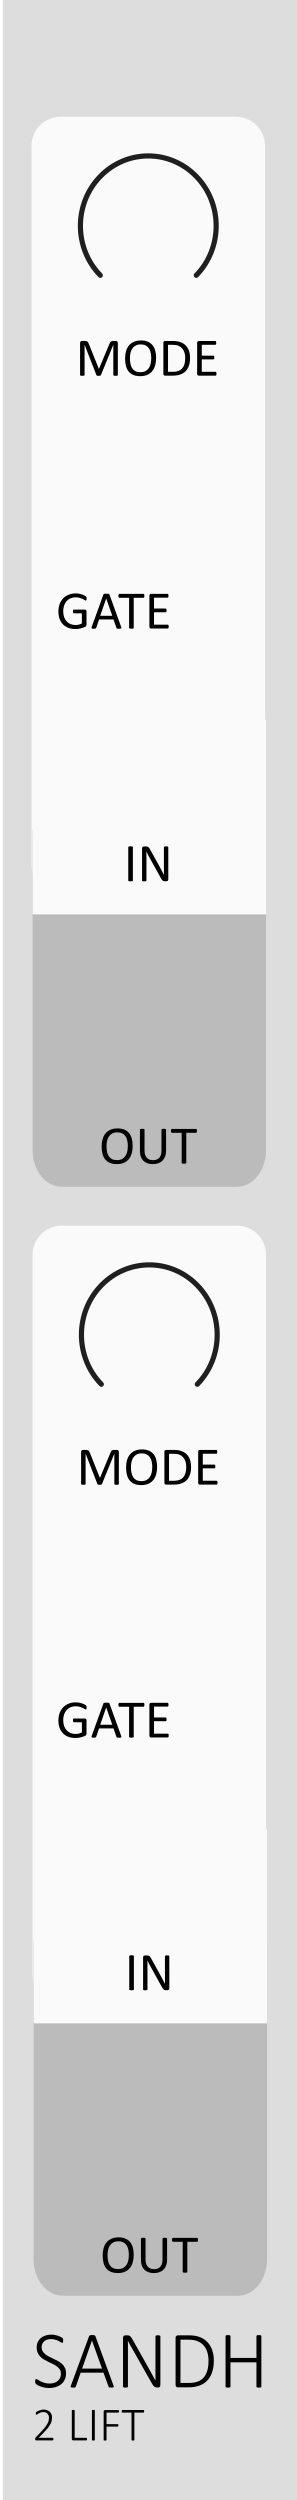
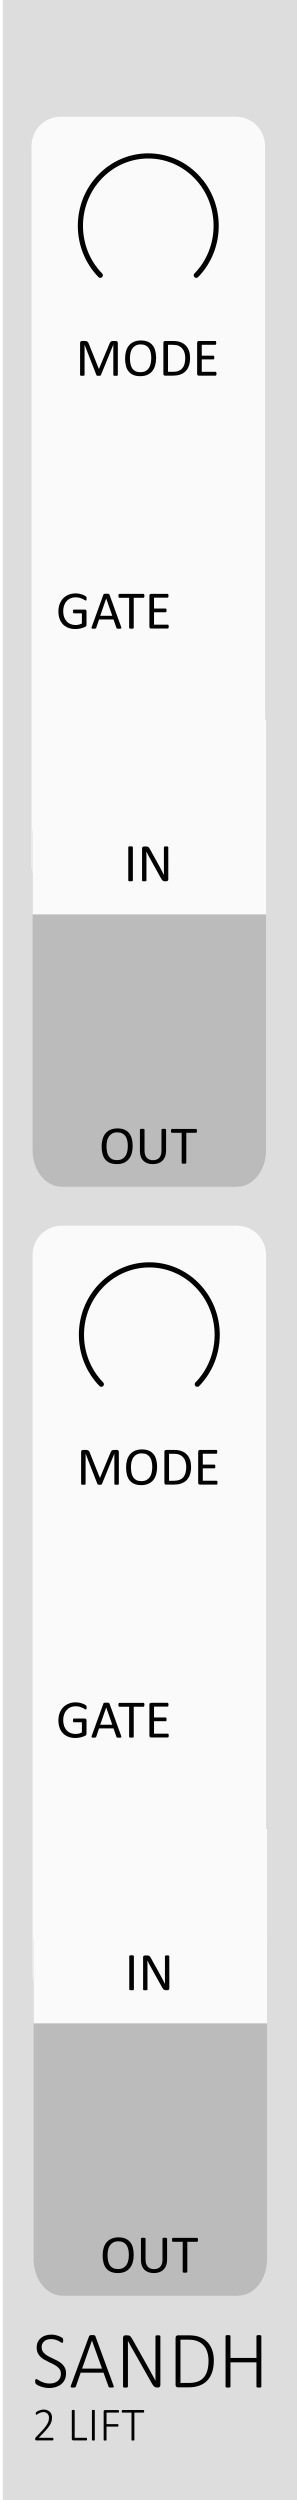
<svg xmlns="http://www.w3.org/2000/svg" width="15.24mm" height="128.5mm" viewBox="0 0 15.24 128.5" version="1.1" id="svg5">
  <defs id="defs2" />
  <g id="layer1">
    <path id="rect4302" style="fill:#dddddd;stroke-width:0.185" d="M 0.142,1.6577559e-8 H 15.386 V 128.504 H 0.142 Z" />
    <g aria-label="2 LIFT" id="text8544-7-0-8-5-9" style="font-size:2.469px;line-height:1.25;font-family:Calibri;-inkscape-font-specification:Calibri;text-align:center;text-anchor:middle;fill:#010101;stroke-width:0.265">
      <path d="m 2.747,125.368 q 0,0.015 -0.004,0.028 -0.002,0.012 -0.008,0.022 -0.005,0.008 -0.013,0.013 -0.008,0.005 -0.019,0.005 H 1.86 q -0.011,0 -0.02,-0.004 -0.01,-0.004 -0.017,-0.011 -0.007,-0.008 -0.011,-0.022 -0.004,-0.013 -0.004,-0.031 0,-0.016 0.001,-0.028 0.001,-0.012 0.005,-0.022 0.004,-0.01 0.01,-0.019 0.006,-0.01 0.016,-0.021 l 0.32,-0.338 q 0.119,-0.125 0.189,-0.224 0.071,-0.099 0.109,-0.178 0.037,-0.08 0.048,-0.145 0.012,-0.065 0.012,-0.123 0,-0.058 -0.019,-0.11 -0.018,-0.053 -0.054,-0.092 -0.036,-0.04 -0.09,-0.063 -0.053,-0.024 -0.123,-0.024 -0.076,0 -0.136,0.022 -0.06,0.021 -0.106,0.047 -0.045,0.025 -0.075,0.047 -0.03,0.021 -0.045,0.021 -0.007,0 -0.013,-0.004 -0.006,-0.004 -0.011,-0.011 -0.004,-0.008 -0.006,-0.021 -0.001,-0.012 -0.001,-0.028 0,-0.015 0.001,-0.024 0.001,-0.01 0.004,-0.017 0.002,-0.008 0.006,-0.016 0.005,-0.007 0.018,-0.019 0.014,-0.012 0.047,-0.033 0.034,-0.021 0.084,-0.041 0.051,-0.022 0.112,-0.036 0.061,-0.016 0.128,-0.016 0.11,0 0.191,0.033 0.082,0.033 0.136,0.088 0.054,0.056 0.081,0.129 0.027,0.072 0.027,0.153 0,0.075 -0.013,0.15 -0.012,0.074 -0.054,0.162 -0.041,0.087 -0.121,0.193 -0.078,0.106 -0.21,0.245 l -0.285,0.298 H 2.703 q 0.01,0 0.018,0.005 0.008,0.004 0.014,0.012 0.006,0.008 0.008,0.021 0.004,0.012 0.004,0.026 z" style="font-weight:300;-inkscape-font-specification:'Calibri Light'" id="path953" />
      <path d="m 4.474,125.368 q 0,0.017 -0.002,0.029 -0.002,0.012 -0.007,0.022 -0.005,0.008 -0.012,0.013 -0.007,0.004 -0.017,0.004 H 3.759 q -0.022,0 -0.045,-0.016 -0.023,-0.017 -0.023,-0.06 v -1.46 q 0,-0.007 0.004,-0.013 0.004,-0.006 0.012,-0.01 0.008,-0.004 0.023,-0.006 0.014,-0.002 0.035,-0.002 0.022,0 0.035,0.002 0.014,0.002 0.023,0.006 0.008,0.004 0.012,0.01 0.004,0.006 0.004,0.013 v 1.402 h 0.597 q 0.01,0 0.017,0.005 0.007,0.004 0.012,0.012 0.005,0.007 0.007,0.021 0.002,0.012 0.002,0.029 z" style="font-weight:300;-inkscape-font-specification:'Calibri Light'" id="path955" />
      <path d="m 4.873,125.412 q 0,0.007 -0.004,0.013 -0.004,0.006 -0.012,0.01 -0.008,0.004 -0.023,0.006 -0.013,0.002 -0.035,0.002 -0.02,0 -0.035,-0.002 -0.014,-0.002 -0.023,-0.006 -0.008,-0.004 -0.012,-0.01 -0.004,-0.006 -0.004,-0.013 v -1.512 q 0,-0.007 0.004,-0.013 0.005,-0.006 0.013,-0.01 0.01,-0.004 0.023,-0.006 0.014,-0.002 0.034,-0.002 0.022,0 0.035,0.002 0.014,0.002 0.023,0.006 0.008,0.004 0.012,0.01 0.004,0.006 0.004,0.013 z" style="font-weight:300;-inkscape-font-specification:'Calibri Light'" id="path957" />
      <path d="m 6.119,123.943 q 0,0.016 -0.002,0.028 -0.002,0.012 -0.008,0.021 -0.005,0.007 -0.012,0.012 -0.007,0.004 -0.016,0.004 H 5.476 v 0.591 H 6.049 q 0.008,0 0.016,0.004 0.007,0.002 0.012,0.01 0.006,0.007 0.008,0.019 0.002,0.012 0.002,0.03 0,0.016 -0.002,0.028 -0.002,0.012 -0.008,0.021 -0.005,0.007 -0.012,0.012 -0.007,0.004 -0.016,0.004 H 5.476 v 0.687 q 0,0.007 -0.004,0.013 -0.004,0.006 -0.012,0.01 -0.008,0.004 -0.023,0.006 -0.013,0.002 -0.035,0.002 -0.02,0 -0.035,-0.002 -0.014,-0.002 -0.023,-0.006 -0.008,-0.004 -0.012,-0.01 -0.004,-0.006 -0.004,-0.013 v -1.46 q 0,-0.043 0.023,-0.059 0.023,-0.017 0.045,-0.017 h 0.684 q 0.008,0 0.016,0.005 0.007,0.004 0.012,0.012 0.006,0.008 0.008,0.022 0.002,0.012 0.002,0.029 z" style="font-weight:300;-inkscape-font-specification:'Calibri Light'" id="path959" />
      <path d="m 7.41,123.943 q 0,0.016 -0.002,0.028 -0.002,0.012 -0.007,0.021 -0.005,0.007 -0.012,0.012 -0.007,0.004 -0.016,0.004 H 6.907 v 1.405 q 0,0.007 -0.004,0.013 -0.004,0.006 -0.012,0.01 -0.008,0.004 -0.023,0.006 -0.014,0.002 -0.035,0.002 -0.02,0 -0.035,-0.002 -0.014,-0.002 -0.023,-0.006 -0.008,-0.004 -0.012,-0.01 -0.004,-0.006 -0.004,-0.013 v -1.405 H 6.295 q -0.01,0 -0.017,-0.004 -0.006,-0.005 -0.011,-0.012 -0.005,-0.008 -0.007,-0.021 -0.002,-0.012 -0.002,-0.028 0,-0.017 0.002,-0.029 0.002,-0.013 0.007,-0.022 0.005,-0.008 0.011,-0.012 0.007,-0.005 0.017,-0.005 H 7.373 q 0.008,0 0.016,0.005 0.007,0.004 0.012,0.012 0.005,0.008 0.007,0.022 0.002,0.012 0.002,0.029 z" style="font-weight:300;-inkscape-font-specification:'Calibri Light'" id="path961" />
    </g>
    <g aria-label="SANDH" id="text8544-7-0-8-5" style="font-size:4.233px;line-height:1.25;font-family:Calibri;-inkscape-font-specification:Calibri;text-align:center;letter-spacing:0px;text-anchor:middle;fill:#010101;stroke-width:0.265">
      <path d="m 3.395,121.986 q 0,0.178 -0.064,0.318 -0.064,0.141 -0.18,0.24 -0.116,0.097 -0.275,0.149 -0.159,0.052 -0.347,0.052 -0.128,0 -0.242,-0.025 -0.114,-0.023 -0.203,-0.056 -0.089,-0.033 -0.151,-0.066 -0.06,-0.035 -0.083,-0.058 -0.023,-0.025 -0.033,-0.056 -0.01,-0.033 -0.01,-0.081 0,-0.035 0.004,-0.058 0.004,-0.023 0.01,-0.037 0.008,-0.015 0.019,-0.019 0.012,-0.006 0.025,-0.006 0.029,0 0.081,0.037 0.054,0.035 0.136,0.079 0.085,0.041 0.201,0.079 0.118,0.035 0.273,0.035 0.126,0 0.232,-0.033 0.105,-0.035 0.182,-0.099 0.076,-0.064 0.118,-0.157 0.043,-0.095 0.043,-0.215 0,-0.124 -0.054,-0.213 -0.054,-0.089 -0.143,-0.155 -0.087,-0.068 -0.198,-0.122 -0.112,-0.056 -0.229,-0.11 -0.116,-0.056 -0.227,-0.12 -0.112,-0.064 -0.201,-0.149 -0.087,-0.087 -0.141,-0.203 -0.054,-0.116 -0.054,-0.275 0,-0.155 0.056,-0.277 0.056,-0.124 0.157,-0.209 0.101,-0.087 0.242,-0.132 Q 2.482,120 2.651,120 q 0.085,0 0.172,0.017 0.087,0.017 0.163,0.043 0.079,0.025 0.138,0.058 0.062,0.031 0.081,0.052 0.021,0.019 0.025,0.029 0.006,0.008 0.01,0.023 0.004,0.015 0.006,0.035 0.002,0.019 0.002,0.048 0,0.027 -0.004,0.05 -0.002,0.021 -0.008,0.037 -0.006,0.015 -0.017,0.023 -0.008,0.008 -0.021,0.008 -0.023,0 -0.07,-0.029 -0.045,-0.031 -0.116,-0.068 -0.07,-0.037 -0.167,-0.066 -0.097,-0.031 -0.221,-0.031 -0.122,0 -0.213,0.033 -0.091,0.033 -0.151,0.091 -0.06,0.056 -0.091,0.132 -0.029,0.076 -0.029,0.161 0,0.124 0.054,0.213 0.054,0.089 0.143,0.157 0.089,0.068 0.201,0.124 0.114,0.054 0.229,0.11 0.118,0.054 0.229,0.118 0.114,0.062 0.203,0.149 0.089,0.085 0.143,0.201 0.054,0.114 0.054,0.271 z" style="font-weight:300;-inkscape-font-specification:'Calibri Light'" id="path942" />
      <path d="m 5.837,122.625 q 0.012,0.031 0.01,0.052 0,0.019 -0.014,0.029 -0.012,0.01 -0.041,0.012 -0.027,0.004 -0.07,0.004 -0.043,0 -0.07,-0.004 -0.025,-0.002 -0.039,-0.008 -0.014,-0.006 -0.023,-0.017 -0.006,-0.01 -0.012,-0.025 L 5.32,121.955 H 4.146 l -0.246,0.709 q -0.004,0.015 -0.012,0.025 -0.008,0.01 -0.023,0.019 -0.014,0.006 -0.041,0.01 -0.025,0.004 -0.064,0.004 -0.043,0 -0.072,-0.004 -0.029,-0.004 -0.043,-0.015 -0.012,-0.01 -0.014,-0.029 0,-0.019 0.012,-0.05 l 0.936,-2.545 q 0.006,-0.017 0.019,-0.027 0.012,-0.012 0.031,-0.019 0.021,-0.006 0.048,-0.008 0.029,-0.004 0.064,-0.004 0.037,0 0.064,0.004 0.029,0.002 0.048,0.008 0.021,0.006 0.031,0.019 0.012,0.01 0.019,0.027 z m -1.11,-2.319 h -0.002 l -0.504,1.439 h 1.023 z" style="font-weight:300;-inkscape-font-specification:'Calibri Light'" id="path944" />
      <path d="m 8.243,122.588 q 0,0.037 -0.012,0.062 -0.01,0.025 -0.029,0.041 -0.017,0.015 -0.039,0.021 -0.021,0.006 -0.039,0.006 h -0.052 q -0.041,0 -0.076,-0.01 -0.033,-0.01 -0.066,-0.035 -0.031,-0.027 -0.064,-0.07 -0.031,-0.043 -0.07,-0.112 l -0.943,-1.67 q -0.07,-0.122 -0.143,-0.25 -0.07,-0.13 -0.134,-0.252 h -0.002 q 0.002,0.151 0.002,0.31 0,0.157 0,0.308 v 1.732 q 0,0.012 -0.006,0.023 -0.006,0.01 -0.021,0.017 -0.014,0.006 -0.039,0.01 -0.023,0.004 -0.06,0.004 -0.035,0 -0.06,-0.004 -0.025,-0.004 -0.039,-0.01 -0.014,-0.006 -0.021,-0.017 -0.006,-0.01 -0.006,-0.023 v -2.503 q 0,-0.074 0.039,-0.101 0.039,-0.029 0.076,-0.029 H 6.541 q 0.05,0 0.083,0.008 0.033,0.008 0.06,0.029 0.027,0.019 0.052,0.056 0.027,0.035 0.058,0.091 l 0.721,1.28 q 0.068,0.12 0.128,0.232 0.062,0.11 0.12,0.217 0.058,0.105 0.114,0.209 0.058,0.103 0.114,0.209 h 0.002 q -0.002,-0.174 -0.002,-0.362 0,-0.188 0,-0.362 v -1.556 q 0,-0.012 0.006,-0.023 0.006,-0.01 0.021,-0.017 0.014,-0.008 0.037,-0.01 0.025,-0.004 0.062,-0.004 0.033,0 0.058,0.004 0.025,0.002 0.039,0.01 0.014,0.006 0.021,0.017 0.008,0.01 0.008,0.023 z" style="font-weight:300;-inkscape-font-specification:'Calibri Light'" id="path946" />
      <path d="m 10.99,121.333 q 0,0.337 -0.085,0.595 -0.085,0.256 -0.25,0.43 -0.165,0.174 -0.409,0.263 -0.242,0.089 -0.579,0.089 H 9.14 q -0.037,0 -0.076,-0.027 -0.039,-0.029 -0.039,-0.103 v -2.414 q 0,-0.074 0.039,-0.101 0.039,-0.029 0.076,-0.029 h 0.562 q 0.341,0 0.575,0.093 0.236,0.093 0.393,0.265 0.159,0.17 0.24,0.409 0.081,0.238 0.081,0.531 z m -0.271,0.012 q 0,-0.234 -0.06,-0.432 -0.058,-0.201 -0.182,-0.345 -0.122,-0.145 -0.31,-0.225 -0.188,-0.083 -0.48,-0.083 H 9.276 v 2.224 h 0.413 q 0.273,0 0.461,-0.066 0.19,-0.068 0.316,-0.209 0.126,-0.141 0.188,-0.353 0.064,-0.215 0.064,-0.511 z" style="font-weight:300;-inkscape-font-specification:'Calibri Light'" id="path948" />
      <path d="m 13.433,122.669 q 0,0.012 -0.006,0.023 -0.006,0.01 -0.021,0.017 -0.014,0.006 -0.039,0.01 -0.025,0.004 -0.06,0.004 -0.037,0 -0.062,-0.004 -0.023,-0.004 -0.037,-0.01 -0.014,-0.006 -0.021,-0.017 -0.006,-0.01 -0.006,-0.023 v -1.246 h -1.335 v 1.246 q 0,0.012 -0.006,0.023 -0.006,0.01 -0.021,0.017 -0.014,0.006 -0.039,0.01 -0.023,0.004 -0.06,0.004 -0.035,0 -0.06,-0.004 -0.025,-0.004 -0.039,-0.01 -0.014,-0.006 -0.021,-0.017 -0.006,-0.01 -0.006,-0.023 v -2.592 q 0,-0.012 0.006,-0.023 0.006,-0.01 0.021,-0.017 0.014,-0.006 0.039,-0.01 0.025,-0.004 0.06,-0.004 0.037,0 0.06,0.004 0.025,0.004 0.039,0.01 0.014,0.006 0.021,0.017 0.006,0.01 0.006,0.023 v 1.12 h 1.335 v -1.12 q 0,-0.012 0.006,-0.023 0.006,-0.01 0.021,-0.017 0.014,-0.006 0.037,-0.01 0.025,-0.004 0.062,-0.004 0.035,0 0.06,0.004 0.025,0.004 0.039,0.01 0.014,0.006 0.021,0.017 0.006,0.01 0.006,0.023 z" style="font-weight:300;-inkscape-font-specification:'Calibri Light'" id="path950" />
    </g>
    <path id="rect10313-5-0" style="fill:#fafafa;stroke-width:0.265" d="m 3.175,63 h 9 c 0.831,0 1.5,0.669 1.5,1.5 v 37 c 0,0.831 -0.669,1.5 -1.5,1.5 H 3.175 C 2.344,103 1.675,102.331 1.675,101.5 v -37 c 0,-0.831 0.669,-1.5 1.5,-1.5 z" />
-     <path d="m 5.208,71.15 a 3.489,3.594 0 1 1 4.934,0" fill="none" stroke="#1f1f1f" stroke-linecap="round" stroke-linejoin="round" id="path66-2" style="display:inline;stroke-width:0.265" />
+     <path d="m 5.208,71.15 a 3.489,3.594 0 1 1 4.934,0" fill="none" stroke="#010101" stroke-linecap="round" stroke-linejoin="round" id="path66-2" style="display:inline;stroke:#010101;stroke-width:0.265;stroke-opacity:1" />
    <path id="rect10313-6-1-7" style="fill:#bbbbbb;stroke-width:0.265" d="m 3.227,98 h 9 c 0.831,0 1.5,0.836 1.5,1.875 v 16.25 c 0,1.039 -0.669,1.875 -1.5,1.875 H 3.227 c -0.831,0 -1.5,-0.836 -1.5,-1.875 v -16.25 c 0,-1.039 0.669,-1.875 1.5,-1.875 z" />
    <path id="rect28033-3-0" style="fill:#fafafa;stroke:#00a6a9;stroke-width:0" d="M 1.727,94 H 13.727 v 10 H 1.727 Z" />
    <g aria-label="OUT" id="text8544-7-1-9-8-3" style="font-size:2.822px;line-height:1.25;font-family:Calibri;-inkscape-font-specification:Calibri;text-align:center;text-anchor:middle;fill:#010101;stroke-width:0.265">
      <path d="m 6.873,115.897 q 0,0.216 -0.051,0.39 -0.051,0.174 -0.153,0.296 -0.101,0.121 -0.254,0.187 -0.153,0.065 -0.357,0.065 -0.201,0 -0.349,-0.059 -0.146,-0.061 -0.243,-0.175 -0.095,-0.114 -0.142,-0.284 -0.047,-0.17 -0.047,-0.39 0,-0.211 0.051,-0.383 0.051,-0.172 0.153,-0.292 0.102,-0.121 0.255,-0.186 0.153,-0.066 0.357,-0.066 0.197,0 0.343,0.059 0.146,0.059 0.243,0.174 0.098,0.113 0.145,0.281 0.048,0.167 0.048,0.383 z m -0.249,0.017 q 0,-0.152 -0.028,-0.281 -0.026,-0.131 -0.09,-0.226 -0.062,-0.097 -0.167,-0.15 -0.105,-0.054 -0.259,-0.054 -0.154,0 -0.259,0.058 -0.105,0.058 -0.171,0.154 -0.065,0.097 -0.094,0.226 -0.028,0.128 -0.028,0.27 0,0.157 0.026,0.289 0.026,0.132 0.088,0.229 0.062,0.095 0.165,0.149 0.105,0.052 0.262,0.052 0.156,0 0.262,-0.058 0.106,-0.058 0.171,-0.156 0.065,-0.099 0.092,-0.229 0.028,-0.13 0.028,-0.274 z" id="path932" />
      <path d="m 8.589,116.151 q 0,0.163 -0.048,0.291 -0.047,0.127 -0.135,0.215 -0.088,0.088 -0.215,0.134 -0.127,0.045 -0.288,0.045 -0.147,0 -0.269,-0.043 -0.121,-0.043 -0.208,-0.125 -0.087,-0.084 -0.134,-0.209 -0.047,-0.125 -0.047,-0.289 v -1.107 q 0,-0.011 0.006,-0.019 0.006,-0.008 0.019,-0.012 0.014,-0.006 0.036,-0.008 0.022,-0.004 0.058,-0.004 0.033,0 0.056,0.004 0.023,0.003 0.036,0.008 0.014,0.004 0.019,0.012 0.006,0.008 0.006,0.019 v 1.078 q 0,0.124 0.03,0.216 0.03,0.092 0.087,0.154 0.058,0.061 0.138,0.092 0.081,0.03 0.182,0.03 0.103,0 0.183,-0.03 0.081,-0.03 0.136,-0.091 0.057,-0.061 0.085,-0.15 0.03,-0.09 0.03,-0.209 v -1.09 q 0,-0.011 0.006,-0.019 0.006,-0.008 0.019,-0.012 0.014,-0.006 0.036,-0.008 0.023,-0.004 0.058,-0.004 0.033,0 0.055,0.004 0.023,0.003 0.036,0.008 0.014,0.004 0.019,0.012 0.007,0.008 0.007,0.019 z" id="path934" />
      <path d="m 10.176,115.128 q 0,0.026 -0.003,0.045 -0.003,0.019 -0.01,0.032 -0.005,0.011 -0.015,0.017 -0.008,0.006 -0.019,0.006 H 9.628 v 1.546 q 0,0.011 -0.006,0.019 -0.006,0.008 -0.019,0.014 -0.014,0.004 -0.037,0.007 -0.022,0.004 -0.056,0.004 -0.033,0 -0.057,-0.004 -0.023,-0.003 -0.037,-0.007 -0.014,-0.006 -0.019,-0.014 -0.006,-0.008 -0.006,-0.019 v -1.546 H 8.889 q -0.011,0 -0.021,-0.006 -0.008,-0.006 -0.014,-0.017 -0.006,-0.012 -0.01,-0.032 -0.003,-0.019 -0.003,-0.045 0,-0.026 0.003,-0.045 0.004,-0.021 0.01,-0.033 0.006,-0.012 0.014,-0.018 0.01,-0.006 0.021,-0.006 H 10.129 q 0.011,0 0.019,0.006 0.01,0.006 0.015,0.018 0.007,0.012 0.01,0.033 0.003,0.019 0.003,0.045 z" id="path936" />
    </g>
-     <g aria-label="GATE" id="text8544-7-1-5-7-3-0" style="font-size:2.822px;line-height:1.25;font-family:Calibri;-inkscape-font-specification:Calibri;text-align:center;text-anchor:middle;stroke-width:0.265">
+     <g aria-label="GATE" id="text8544-7-1-5-7-3-0" style="font-size:2.822px;line-height:1.25;font-family:Calibri;-inkscape-font-specification:Calibri;text-align:center;text-anchor:middle;fill:#020202;stroke-width:0.265">
      <path d="m 4.451,87.767 q 0,0.026 -0.003,0.047 -0.003,0.019 -0.008,0.033 -0.006,0.012 -0.014,0.018 -0.008,0.005 -0.018,0.005 -0.017,0 -0.055,-0.026 -0.039,-0.026 -0.103,-0.058 -0.065,-0.032 -0.156,-0.058 -0.09,-0.026 -0.214,-0.026 -0.147,0 -0.265,0.054 -0.117,0.054 -0.198,0.149 -0.081,0.095 -0.125,0.226 -0.043,0.131 -0.043,0.284 0,0.171 0.047,0.303 0.048,0.132 0.132,0.223 0.084,0.091 0.2,0.138 0.117,0.047 0.256,0.047 0.083,0 0.167,-0.019 0.085,-0.021 0.158,-0.061 v -0.52 H 3.797 q -0.023,0 -0.036,-0.023 -0.011,-0.023 -0.011,-0.073 0,-0.026 0.003,-0.044 0.003,-0.019 0.008,-0.03 0.007,-0.012 0.015,-0.018 0.008,-0.005 0.021,-0.005 h 0.566 q 0.015,0 0.03,0.005 0.015,0.005 0.028,0.017 0.012,0.011 0.019,0.03 0.007,0.019 0.007,0.044 v 0.679 q 0,0.036 -0.012,0.062 -0.012,0.026 -0.052,0.047 -0.04,0.019 -0.103,0.043 -0.063,0.023 -0.131,0.04 -0.068,0.017 -0.136,0.025 -0.069,0.008 -0.136,0.008 -0.207,0 -0.369,-0.063 -0.163,-0.065 -0.276,-0.183 -0.112,-0.119 -0.171,-0.284 -0.059,-0.165 -0.059,-0.369 0,-0.212 0.063,-0.384 0.065,-0.172 0.181,-0.294 0.117,-0.121 0.28,-0.187 0.164,-0.068 0.362,-0.068 0.102,0 0.192,0.018 0.09,0.018 0.158,0.043 0.07,0.023 0.117,0.052 0.048,0.028 0.066,0.045 0.018,0.018 0.025,0.041 0.007,0.023 0.007,0.068 z" id="path923" />
      <path d="m 6.227,89.224 q 0.011,0.03 0.011,0.05 0.001,0.018 -0.01,0.028 -0.011,0.01 -0.037,0.012 -0.025,0.003 -0.068,0.003 -0.043,0 -0.069,-0.003 -0.025,-0.001 -0.039,-0.005 -0.012,-0.005 -0.019,-0.014 -0.006,-0.008 -0.011,-0.021 L 5.833,88.839 h -0.741 l -0.146,0.429 q -0.004,0.012 -0.011,0.022 -0.007,0.008 -0.021,0.015 -0.012,0.005 -0.037,0.008 -0.023,0.003 -0.062,0.003 -0.04,0 -0.066,-0.004 -0.025,-0.003 -0.036,-0.012 -0.01,-0.01 -0.01,-0.028 0.001,-0.019 0.012,-0.05 l 0.598,-1.656 q 0.006,-0.015 0.014,-0.025 0.01,-0.01 0.026,-0.015 0.018,-0.005 0.044,-0.007 0.028,-0.003 0.069,-0.003 0.044,0 0.073,0.003 0.029,0.001 0.047,0.007 0.018,0.005 0.028,0.017 0.01,0.01 0.015,0.025 z M 5.46,87.762 h -0.001 L 5.151,88.651 h 0.62 z" id="path925" />
      <path d="m 7.422,87.627 q 0,0.026 -0.003,0.045 -0.003,0.019 -0.01,0.032 -0.006,0.011 -0.015,0.017 -0.008,0.005 -0.019,0.005 H 6.874 v 1.546 q 0,0.011 -0.006,0.019 -0.006,0.008 -0.019,0.014 -0.014,0.004 -0.037,0.007 -0.022,0.004 -0.057,0.004 -0.033,0 -0.057,-0.004 -0.023,-0.003 -0.037,-0.007 -0.014,-0.005 -0.019,-0.014 -0.006,-0.008 -0.006,-0.019 V 87.726 H 6.135 q -0.011,0 -0.021,-0.005 -0.008,-0.005 -0.014,-0.017 -0.006,-0.012 -0.01,-0.032 -0.003,-0.019 -0.003,-0.045 0,-0.026 0.003,-0.045 0.004,-0.021 0.01,-0.033 0.006,-0.012 0.014,-0.018 0.01,-0.005 0.021,-0.005 h 1.24 q 0.011,0 0.019,0.005 0.01,0.005 0.015,0.018 0.007,0.012 0.01,0.033 0.003,0.019 0.003,0.045 z" id="path927" />
      <path d="m 8.672,89.21 q 0,0.025 -0.003,0.044 -0.003,0.018 -0.01,0.03 -0.007,0.012 -0.017,0.018 -0.008,0.005 -0.019,0.005 H 7.768 q -0.032,0 -0.061,-0.021 -0.028,-0.022 -0.028,-0.076 v -1.59 q 0,-0.054 0.028,-0.074 0.029,-0.022 0.061,-0.022 h 0.846 q 0.011,0 0.019,0.005 0.01,0.005 0.015,0.018 0.006,0.012 0.008,0.032 0.004,0.018 0.004,0.045 0,0.025 -0.004,0.044 -0.003,0.018 -0.008,0.03 -0.006,0.011 -0.015,0.017 -0.008,0.005 -0.019,0.005 H 7.917 v 0.559 h 0.598 q 0.011,0 0.019,0.007 0.01,0.005 0.015,0.017 0.007,0.011 0.01,0.03 0.003,0.019 0.003,0.045 0,0.025 -0.003,0.043 -0.003,0.018 -0.01,0.029 -0.006,0.011 -0.015,0.017 -0.008,0.004 -0.019,0.004 H 7.917 v 0.638 h 0.707 q 0.011,0 0.019,0.005 0.01,0.005 0.017,0.018 0.007,0.011 0.01,0.03 0.003,0.018 0.003,0.045 z" id="path929" />
    </g>
-     <g aria-label="MODE" id="text8544-7-1-5-2-7-7-6-0" style="font-size:2.822px;line-height:1.25;font-family:Calibri;-inkscape-font-specification:Calibri;text-align:center;text-anchor:middle;stroke-width:0.265">
+     <g aria-label="MODE" id="text8544-7-1-5-2-7-7-6-0" style="font-size:2.822px;line-height:1.25;font-family:Calibri;-inkscape-font-specification:Calibri;text-align:center;text-anchor:middle;fill:#020202;stroke-width:0.265">
      <path d="m 6.109,76.274 q 0,0.011 -0.006,0.019 -0.006,0.008 -0.019,0.014 -0.014,0.004 -0.036,0.007 -0.021,0.004 -0.055,0.004 -0.032,0 -0.055,-0.004 -0.022,-0.003 -0.036,-0.007 -0.012,-0.005 -0.018,-0.014 -0.006,-0.008 -0.006,-0.019 v -1.553 h -0.003 l -0.635,1.56 q -0.004,0.01 -0.012,0.017 -0.007,0.007 -0.022,0.012 -0.014,0.004 -0.034,0.005 -0.019,0.003 -0.047,0.003 -0.029,0 -0.05,-0.003 -0.021,-0.003 -0.034,-0.007 -0.014,-0.005 -0.022,-0.012 -0.007,-0.007 -0.01,-0.015 L 4.401,74.72 h -0.001 v 1.553 q 0,0.011 -0.006,0.019 -0.006,0.008 -0.019,0.014 -0.014,0.004 -0.036,0.007 -0.022,0.004 -0.057,0.004 -0.033,0 -0.055,-0.004 -0.022,-0.003 -0.036,-0.007 -0.012,-0.005 -0.018,-0.014 -0.004,-0.008 -0.004,-0.019 v -1.64 q 0,-0.058 0.03,-0.083 0.03,-0.025 0.068,-0.025 H 4.411 q 0.044,0 0.077,0.008 0.033,0.008 0.058,0.026 0.025,0.018 0.041,0.045 0.017,0.028 0.029,0.065 l 0.517,1.291 h 0.007 l 0.537,-1.287 q 0.015,-0.041 0.033,-0.07 0.018,-0.029 0.039,-0.045 0.022,-0.018 0.048,-0.025 0.026,-0.008 0.061,-0.008 h 0.15 q 0.021,0 0.039,0.007 0.019,0.005 0.032,0.019 0.014,0.012 0.022,0.033 0.008,0.019 0.008,0.048 z" id="path914" />
      <path d="m 8.076,75.397 q 0,0.216 -0.051,0.39 -0.051,0.174 -0.153,0.296 -0.101,0.121 -0.254,0.187 -0.153,0.065 -0.357,0.065 -0.201,0 -0.349,-0.059 -0.146,-0.061 -0.243,-0.175 -0.095,-0.114 -0.142,-0.284 -0.047,-0.169 -0.047,-0.39 0,-0.211 0.051,-0.383 0.051,-0.172 0.153,-0.292 0.102,-0.121 0.255,-0.186 0.153,-0.066 0.357,-0.066 0.197,0 0.343,0.059 0.146,0.059 0.243,0.174 0.098,0.113 0.145,0.281 0.048,0.167 0.048,0.383 z m -0.249,0.017 q 0,-0.152 -0.028,-0.281 -0.026,-0.131 -0.09,-0.226 -0.062,-0.096 -0.167,-0.15 -0.105,-0.054 -0.259,-0.054 -0.154,0 -0.259,0.058 -0.105,0.058 -0.171,0.154 -0.065,0.096 -0.094,0.226 -0.028,0.128 -0.028,0.27 0,0.157 0.026,0.289 0.026,0.132 0.088,0.229 0.062,0.095 0.165,0.149 0.105,0.052 0.262,0.052 0.156,0 0.262,-0.058 0.106,-0.058 0.171,-0.156 0.065,-0.099 0.092,-0.229 0.028,-0.13 0.028,-0.274 z" id="path916" />
      <path d="m 9.822,75.392 q 0,0.232 -0.059,0.405 -0.059,0.172 -0.174,0.287 -0.113,0.113 -0.278,0.169 -0.165,0.057 -0.394,0.057 H 8.539 q -0.032,0 -0.061,-0.021 -0.028,-0.022 -0.028,-0.076 v -1.59 q 0,-0.054 0.028,-0.074 0.029,-0.022 0.061,-0.022 h 0.404 q 0.232,0 0.391,0.061 0.16,0.059 0.267,0.172 0.109,0.112 0.164,0.271 0.056,0.16 0.056,0.361 z m -0.249,0.01 q 0,-0.145 -0.036,-0.269 -0.036,-0.125 -0.113,-0.216 -0.076,-0.091 -0.193,-0.142 -0.117,-0.051 -0.302,-0.051 H 8.688 v 1.388 h 0.244 q 0.171,0 0.288,-0.043 0.117,-0.043 0.196,-0.131 0.079,-0.088 0.117,-0.22 0.04,-0.134 0.04,-0.316 z" id="path918" />
      <path d="m 11.18,76.212 q 0,0.025 -0.003,0.044 -0.003,0.018 -0.01,0.03 -0.007,0.012 -0.017,0.018 -0.008,0.005 -0.019,0.005 h -0.856 q -0.032,0 -0.061,-0.021 -0.028,-0.022 -0.028,-0.076 v -1.59 q 0,-0.054 0.028,-0.074 0.029,-0.022 0.061,-0.022 h 0.846 q 0.011,0 0.019,0.005 0.01,0.005 0.015,0.018 0.005,0.012 0.008,0.032 0.004,0.018 0.004,0.045 0,0.025 -0.004,0.044 -0.003,0.018 -0.008,0.03 -0.005,0.011 -0.015,0.017 -0.008,0.005 -0.019,0.005 h -0.697 v 0.559 h 0.598 q 0.011,0 0.019,0.007 0.01,0.005 0.015,0.017 0.007,0.011 0.01,0.03 0.003,0.019 0.003,0.045 0,0.025 -0.003,0.043 -0.003,0.018 -0.01,0.029 -0.005,0.011 -0.015,0.017 -0.008,0.004 -0.019,0.004 h -0.598 v 0.638 h 0.707 q 0.011,0 0.019,0.005 0.01,0.005 0.017,0.018 0.007,0.011 0.01,0.03 0.003,0.018 0.003,0.045 z" id="path920" />
    </g>
-     <g aria-label="IN" id="text8544-7-1-5-2-2-3-0" style="font-size:2.822px;line-height:1.25;font-family:Calibri;-inkscape-font-specification:Calibri;text-align:center;text-anchor:middle;stroke-width:0.265">
+     <g aria-label="IN" id="text8544-7-1-5-2-2-3-0" style="font-size:2.822px;line-height:1.25;font-family:Calibri;-inkscape-font-specification:Calibri;text-align:center;text-anchor:middle;fill:#020202;stroke-width:0.265">
      <path d="m 6.882,102.256 q 0,0.011 -0.006,0.019 -0.006,0.008 -0.019,0.014 -0.014,0.004 -0.037,0.007 -0.022,0.004 -0.057,0.004 -0.033,0 -0.057,-0.004 -0.023,-0.003 -0.037,-0.007 -0.014,-0.006 -0.019,-0.014 -0.006,-0.008 -0.006,-0.019 v -1.712 q 0,-0.011 0.006,-0.019 0.007,-0.008 0.021,-0.012 0.015,-0.006 0.037,-0.008 0.023,-0.004 0.055,-0.004 0.034,0 0.057,0.004 0.023,0.003 0.037,0.008 0.014,0.004 0.019,0.012 0.006,0.008 0.006,0.019 z" id="path909" />
      <path d="m 8.704,102.194 q 0,0.028 -0.01,0.047 -0.008,0.019 -0.023,0.032 -0.014,0.012 -0.032,0.018 -0.018,0.006 -0.036,0.006 h -0.076 q -0.036,0 -0.063,-0.007 -0.026,-0.008 -0.051,-0.028 -0.023,-0.021 -0.048,-0.055 -0.023,-0.035 -0.052,-0.088 l -0.562,-1.014 q -0.044,-0.079 -0.09,-0.164 -0.044,-0.087 -0.083,-0.168 h -0.003 q 0.003,0.099 0.004,0.203 0.001,0.103 0.001,0.205 v 1.076 q 0,0.01 -0.006,0.019 -0.006,0.008 -0.019,0.014 -0.012,0.004 -0.034,0.007 -0.021,0.004 -0.054,0.004 -0.033,0 -0.055,-0.004 -0.021,-0.003 -0.033,-0.007 -0.012,-0.006 -0.018,-0.014 -0.006,-0.01 -0.006,-0.019 v -1.645 q 0,-0.055 0.03,-0.079 0.03,-0.023 0.066,-0.023 h 0.113 q 0.04,0 0.066,0.007 0.028,0.007 0.048,0.023 0.022,0.015 0.041,0.044 0.021,0.028 0.044,0.07 l 0.433,0.783 q 0.04,0.072 0.077,0.141 0.037,0.068 0.072,0.134 0.034,0.066 0.068,0.131 0.034,0.063 0.068,0.128 h 0.001 q -0.003,-0.109 -0.004,-0.226 0,-0.119 0,-0.227 v -0.967 q 0,-0.01 0.006,-0.018 0.006,-0.008 0.018,-0.014 0.014,-0.007 0.034,-0.01 0.022,-0.003 0.056,-0.003 0.03,0 0.052,0.003 0.022,0.003 0.034,0.01 0.012,0.006 0.018,0.014 0.006,0.008 0.006,0.018 z" id="path911" />
    </g>
    <path id="rect10313-5-0-2" style="fill:#fafafa;stroke-width:0.265" d="M 3.122,6 H 12.122 c 0.831,0 1.5,0.669 1.5,1.5 V 44.5 c 0,0.831 -0.669,1.5 -1.5,1.5 H 3.122 C 2.291,46 1.622,45.331 1.622,44.5 V 7.5 C 1.622,6.669 2.291,6 3.122,6 Z" />
    <path id="rect10313-6-1-7-4" style="fill:#bbbbbb;stroke-width:0.265" d="m 3.175,41 h 9 c 0.831,0 1.5,0.836 1.5,1.875 v 16.25 c 0,1.039 -0.669,1.875 -1.5,1.875 H 3.175 C 2.344,61 1.675,60.164 1.675,59.125 V 42.875 C 1.675,41.836 2.344,41 3.175,41 Z" />
    <path id="rect28033-3-0-2" style="fill:#fafafa;stroke:#00a6a9;stroke-width:0" d="M 1.675,37 H 13.675 v 10 H 1.675 Z" />
-     <path d="m 5.155,14.15 a 3.489,3.594 0 1 1 4.934,0" fill="none" stroke="#1f1f1f" stroke-linecap="round" stroke-linejoin="round" id="path66-2-1" style="display:inline;stroke-width:0.265" />
+     <path d="m 5.155,14.15 a 3.489,3.594 0 1 1 4.934,0" fill="none" stroke="#010101" stroke-linecap="round" stroke-linejoin="round" id="path66-2-1" style="display:inline;stroke:#010101;stroke-width:0.265;stroke-opacity:1" />
    <g aria-label="OUT" id="text8544-7-1-9-8-3-7" style="font-size:2.822px;line-height:1.25;font-family:Calibri;-inkscape-font-specification:Calibri;text-align:center;text-anchor:middle;fill:#010101;stroke-width:0.265">
      <path d="m 6.82,58.897 q 0,0.216 -0.051,0.39 -0.051,0.174 -0.153,0.296 -0.101,0.121 -0.254,0.187 -0.153,0.065 -0.357,0.065 -0.201,0 -0.349,-0.059 -0.146,-0.061 -0.243,-0.175 -0.095,-0.114 -0.142,-0.284 -0.047,-0.169 -0.047,-0.39 0,-0.211 0.051,-0.383 0.051,-0.172 0.153,-0.292 0.102,-0.121 0.255,-0.186 0.153,-0.066 0.357,-0.066 0.197,0 0.343,0.059 0.146,0.059 0.243,0.174 0.098,0.113 0.145,0.281 0.048,0.167 0.048,0.383 z M 6.571,58.914 q 0,-0.152 -0.028,-0.281 -0.026,-0.131 -0.09,-0.226 -0.062,-0.096 -0.167,-0.15 -0.105,-0.054 -0.259,-0.054 -0.154,0 -0.259,0.058 -0.105,0.058 -0.171,0.154 -0.065,0.096 -0.094,0.226 -0.028,0.128 -0.028,0.27 0,0.157 0.026,0.289 0.026,0.132 0.088,0.229 0.062,0.095 0.165,0.149 0.105,0.052 0.262,0.052 0.156,0 0.262,-0.058 0.106,-0.058 0.171,-0.156 0.065,-0.099 0.092,-0.229 0.028,-0.13 0.028,-0.274 z" id="path899" />
      <path d="m 8.536,59.151 q 0,0.163 -0.048,0.291 -0.047,0.127 -0.135,0.215 -0.088,0.088 -0.215,0.134 -0.127,0.045 -0.288,0.045 -0.147,0 -0.269,-0.043 -0.121,-0.043 -0.208,-0.125 -0.087,-0.084 -0.134,-0.209 -0.047,-0.125 -0.047,-0.289 v -1.107 q 0,-0.011 0.006,-0.019 0.006,-0.008 0.019,-0.012 0.014,-0.005 0.036,-0.008 0.022,-0.004 0.058,-0.004 0.033,0 0.057,0.004 0.023,0.003 0.036,0.008 0.014,0.004 0.019,0.012 0.006,0.008 0.006,0.019 v 1.078 q 0,0.124 0.03,0.216 0.03,0.092 0.087,0.154 0.058,0.061 0.138,0.092 0.081,0.03 0.182,0.03 0.103,0 0.183,-0.03 0.081,-0.03 0.136,-0.091 0.056,-0.061 0.085,-0.15 0.03,-0.09 0.03,-0.209 v -1.09 q 0,-0.011 0.006,-0.019 0.006,-0.008 0.019,-0.012 0.014,-0.005 0.036,-0.008 0.023,-0.004 0.058,-0.004 0.033,0 0.055,0.004 0.023,0.003 0.036,0.008 0.014,0.004 0.019,0.012 0.007,0.008 0.007,0.019 z" id="path901" />
      <path d="m 10.123,58.128 q 0,0.026 -0.003,0.045 -0.003,0.019 -0.01,0.032 -0.005,0.011 -0.015,0.017 -0.008,0.005 -0.019,0.005 H 9.575 v 1.546 q 0,0.011 -0.006,0.019 -0.006,0.008 -0.019,0.014 -0.014,0.004 -0.037,0.007 -0.022,0.004 -0.057,0.004 -0.033,0 -0.056,-0.004 -0.023,-0.003 -0.037,-0.007 -0.014,-0.005 -0.019,-0.014 -0.006,-0.008 -0.006,-0.019 V 58.227 H 8.836 q -0.011,0 -0.021,-0.005 -0.008,-0.005 -0.014,-0.017 -0.006,-0.012 -0.01,-0.032 -0.003,-0.019 -0.003,-0.045 0,-0.026 0.003,-0.045 0.004,-0.021 0.01,-0.033 0.006,-0.012 0.014,-0.018 0.01,-0.005 0.021,-0.005 H 10.077 q 0.011,0 0.019,0.005 0.01,0.005 0.015,0.018 0.007,0.012 0.01,0.033 0.003,0.019 0.003,0.045 z" id="path903" />
    </g>
-     <g aria-label="GATE" id="text8544-7-1-5-7-3-0-8" style="font-size:2.822px;line-height:1.25;font-family:Calibri;-inkscape-font-specification:Calibri;text-align:center;text-anchor:middle;stroke-width:0.265">
+     <g aria-label="GATE" id="text8544-7-1-5-7-3-0-8" style="font-size:2.822px;line-height:1.25;font-family:Calibri;-inkscape-font-specification:Calibri;text-align:center;text-anchor:middle;fill:#020202;stroke-width:0.265">
      <path d="m 4.451,30.767 q 0,0.026 -0.003,0.047 -0.003,0.019 -0.008,0.033 -0.006,0.012 -0.014,0.018 -0.008,0.005 -0.018,0.005 -0.017,0 -0.055,-0.026 -0.039,-0.026 -0.103,-0.058 -0.065,-0.032 -0.156,-0.058 -0.09,-0.026 -0.214,-0.026 -0.147,0 -0.265,0.054 -0.117,0.054 -0.198,0.149 -0.081,0.095 -0.125,0.226 -0.043,0.131 -0.043,0.284 0,0.171 0.047,0.303 0.048,0.132 0.132,0.223 0.084,0.091 0.2,0.138 0.117,0.047 0.256,0.047 0.083,0 0.167,-0.019 0.085,-0.021 0.158,-0.061 v -0.52 H 3.797 q -0.023,0 -0.036,-0.023 -0.011,-0.023 -0.011,-0.073 0,-0.026 0.003,-0.044 0.003,-0.019 0.008,-0.03 0.007,-0.012 0.015,-0.018 0.008,-0.005 0.021,-0.005 h 0.566 q 0.015,0 0.03,0.005 0.015,0.005 0.028,0.017 0.012,0.011 0.019,0.03 0.007,0.019 0.007,0.044 v 0.679 q 0,0.036 -0.012,0.062 -0.012,0.026 -0.052,0.047 -0.04,0.019 -0.103,0.043 -0.063,0.023 -0.131,0.04 -0.068,0.017 -0.136,0.025 -0.069,0.008 -0.136,0.008 -0.207,0 -0.369,-0.063 -0.163,-0.065 -0.276,-0.183 -0.112,-0.119 -0.171,-0.284 -0.059,-0.165 -0.059,-0.369 0,-0.212 0.063,-0.384 0.065,-0.172 0.181,-0.294 0.117,-0.121 0.28,-0.187 0.164,-0.068 0.362,-0.068 0.102,0 0.192,0.018 0.09,0.018 0.158,0.043 0.07,0.023 0.117,0.052 0.048,0.028 0.066,0.045 0.018,0.018 0.025,0.041 0.007,0.023 0.007,0.068 z" id="path890" />
      <path d="m 6.227,32.224 q 0.011,0.03 0.011,0.05 0.001,0.018 -0.01,0.028 -0.011,0.01 -0.037,0.012 -0.025,0.003 -0.068,0.003 -0.043,0 -0.069,-0.003 -0.025,-0.001 -0.039,-0.005 -0.012,-0.005 -0.019,-0.014 -0.006,-0.008 -0.011,-0.021 L 5.833,31.839 h -0.741 l -0.146,0.429 q -0.004,0.012 -0.011,0.022 -0.007,0.008 -0.021,0.015 -0.012,0.005 -0.037,0.008 -0.023,0.003 -0.062,0.003 -0.04,0 -0.066,-0.004 -0.025,-0.003 -0.036,-0.012 -0.01,-0.01 -0.01,-0.028 0.001,-0.019 0.012,-0.05 l 0.598,-1.656 q 0.006,-0.015 0.014,-0.025 0.01,-0.01 0.026,-0.015 0.018,-0.005 0.044,-0.007 0.028,-0.003 0.069,-0.003 0.044,0 0.073,0.003 0.029,0.001 0.047,0.007 0.018,0.005 0.028,0.017 0.01,0.01 0.015,0.025 z M 5.46,30.762 h -0.001 L 5.151,31.651 h 0.62 z" id="path892" />
      <path d="m 7.422,30.627 q 0,0.026 -0.003,0.045 -0.003,0.019 -0.01,0.032 -0.006,0.011 -0.015,0.017 -0.008,0.005 -0.019,0.005 H 6.874 v 1.546 q 0,0.011 -0.006,0.019 -0.006,0.008 -0.019,0.014 -0.014,0.004 -0.037,0.007 -0.022,0.004 -0.057,0.004 -0.033,0 -0.057,-0.004 -0.023,-0.003 -0.037,-0.007 -0.014,-0.005 -0.019,-0.014 -0.006,-0.008 -0.006,-0.019 V 30.726 H 6.135 q -0.011,0 -0.021,-0.005 -0.008,-0.005 -0.014,-0.017 -0.006,-0.012 -0.01,-0.032 -0.003,-0.019 -0.003,-0.045 0,-0.026 0.003,-0.045 0.004,-0.021 0.01,-0.033 0.006,-0.012 0.014,-0.018 0.01,-0.005 0.021,-0.005 h 1.24 q 0.011,0 0.019,0.005 0.01,0.005 0.015,0.018 0.007,0.012 0.01,0.033 0.003,0.019 0.003,0.045 z" id="path894" />
      <path d="m 8.672,32.21 q 0,0.025 -0.003,0.044 -0.003,0.018 -0.01,0.03 -0.007,0.012 -0.017,0.018 -0.008,0.005 -0.019,0.005 H 7.768 q -0.032,0 -0.061,-0.021 -0.028,-0.022 -0.028,-0.076 v -1.59 q 0,-0.054 0.028,-0.074 0.029,-0.022 0.061,-0.022 h 0.846 q 0.011,0 0.019,0.005 0.01,0.005 0.015,0.018 0.006,0.012 0.008,0.032 0.004,0.018 0.004,0.045 0,0.025 -0.004,0.044 -0.003,0.018 -0.008,0.03 -0.006,0.011 -0.015,0.017 -0.008,0.005 -0.019,0.005 H 7.917 v 0.559 h 0.598 q 0.011,0 0.019,0.007 0.01,0.005 0.015,0.017 0.007,0.011 0.01,0.03 0.003,0.019 0.003,0.045 0,0.025 -0.003,0.043 -0.003,0.018 -0.01,0.029 -0.006,0.011 -0.015,0.017 -0.008,0.004 -0.019,0.004 H 7.917 v 0.638 h 0.707 q 0.011,0 0.019,0.005 0.01,0.005 0.017,0.018 0.007,0.011 0.01,0.03 0.003,0.018 0.003,0.045 z" id="path896" />
    </g>
-     <g aria-label="MODE" id="text8544-7-1-5-2-7-7-6-0-2" style="font-size:2.822px;line-height:1.25;font-family:Calibri;-inkscape-font-specification:Calibri;text-align:center;text-anchor:middle;stroke-width:0.265">
+     <g aria-label="MODE" id="text8544-7-1-5-2-7-7-6-0-2" style="font-size:2.822px;line-height:1.25;font-family:Calibri;-inkscape-font-specification:Calibri;text-align:center;text-anchor:middle;fill:#020202;stroke-width:0.265">
      <path d="m 6.056,19.274 q 0,0.011 -0.006,0.019 -0.006,0.008 -0.019,0.014 -0.014,0.004 -0.036,0.007 -0.021,0.004 -0.055,0.004 -0.032,0 -0.055,-0.004 -0.022,-0.003 -0.036,-0.007 -0.012,-0.005 -0.018,-0.014 -0.006,-0.008 -0.006,-0.019 v -1.553 h -0.003 l -0.635,1.56 q -0.004,0.01 -0.012,0.017 -0.007,0.007 -0.022,0.012 -0.014,0.004 -0.034,0.005 -0.019,0.003 -0.047,0.003 -0.029,0 -0.05,-0.003 -0.021,-0.003 -0.034,-0.007 -0.014,-0.005 -0.022,-0.012 -0.007,-0.007 -0.01,-0.015 L 4.348,17.72 h -0.001 v 1.553 q 0,0.011 -0.006,0.019 -0.006,0.008 -0.019,0.014 -0.014,0.004 -0.036,0.007 -0.022,0.004 -0.057,0.004 -0.033,0 -0.055,-0.004 -0.022,-0.003 -0.036,-0.007 -0.012,-0.005 -0.018,-0.014 -0.004,-0.008 -0.004,-0.019 v -1.64 q 0,-0.058 0.03,-0.083 0.03,-0.025 0.068,-0.025 H 4.358 q 0.044,0 0.077,0.008 0.033,0.008 0.058,0.026 0.025,0.018 0.041,0.045 0.017,0.028 0.029,0.065 l 0.517,1.291 h 0.007 L 5.625,17.675 q 0.015,-0.041 0.033,-0.07 0.018,-0.029 0.039,-0.045 0.022,-0.018 0.048,-0.025 0.026,-0.008 0.061,-0.008 h 0.15 q 0.021,0 0.039,0.007 0.019,0.005 0.032,0.019 0.014,0.012 0.022,0.033 0.008,0.019 0.008,0.048 z" id="path881" />
      <path d="m 8.024,18.397 q 0,0.216 -0.051,0.39 -0.051,0.174 -0.153,0.296 -0.101,0.121 -0.254,0.187 -0.153,0.065 -0.357,0.065 -0.201,0 -0.349,-0.059 Q 6.715,19.216 6.618,19.101 6.523,18.987 6.476,18.817 q -0.047,-0.169 -0.047,-0.39 0,-0.211 0.051,-0.383 Q 6.531,17.872 6.633,17.752 6.735,17.631 6.888,17.566 7.041,17.5 7.245,17.5 q 0.197,0 0.343,0.059 0.146,0.059 0.243,0.174 0.098,0.113 0.145,0.281 0.048,0.167 0.048,0.383 z m -0.249,0.017 q 0,-0.152 -0.028,-0.281 -0.026,-0.131 -0.09,-0.226 -0.062,-0.096 -0.167,-0.15 -0.105,-0.054 -0.259,-0.054 -0.154,0 -0.259,0.058 -0.105,0.058 -0.171,0.154 -0.065,0.096 -0.094,0.226 -0.028,0.128 -0.028,0.27 0,0.157 0.026,0.289 0.026,0.132 0.088,0.229 0.062,0.095 0.165,0.149 0.105,0.052 0.262,0.052 0.156,0 0.262,-0.058 0.106,-0.058 0.171,-0.156 0.065,-0.099 0.092,-0.229 0.028,-0.13 0.028,-0.274 z" id="path883" />
      <path d="m 9.77,18.392 q 0,0.232 -0.059,0.405 -0.059,0.172 -0.174,0.287 -0.113,0.113 -0.278,0.169 -0.165,0.057 -0.394,0.057 H 8.487 q -0.032,0 -0.061,-0.021 -0.028,-0.022 -0.028,-0.076 v -1.59 q 0,-0.054 0.028,-0.074 0.029,-0.022 0.061,-0.022 h 0.404 q 0.232,0 0.391,0.061 0.16,0.059 0.267,0.172 0.109,0.112 0.164,0.271 0.056,0.16 0.056,0.361 z m -0.249,0.01 q 0,-0.145 -0.036,-0.269 -0.036,-0.125 -0.113,-0.216 -0.076,-0.091 -0.193,-0.142 -0.117,-0.051 -0.302,-0.051 H 8.636 v 1.388 h 0.244 q 0.171,0 0.288,-0.043 0.117,-0.043 0.196,-0.131 0.079,-0.088 0.117,-0.22 0.04,-0.134 0.04,-0.316 z" id="path885" />
      <path d="m 11.127,19.212 q 0,0.025 -0.003,0.044 -0.003,0.018 -0.01,0.03 -0.007,0.012 -0.017,0.018 -0.008,0.005 -0.019,0.005 h -0.856 q -0.032,0 -0.061,-0.021 -0.028,-0.022 -0.028,-0.076 v -1.59 q 0,-0.054 0.028,-0.074 0.029,-0.022 0.061,-0.022 h 0.846 q 0.011,0 0.019,0.005 0.01,0.005 0.015,0.018 0.005,0.012 0.008,0.032 0.004,0.018 0.004,0.045 0,0.025 -0.004,0.044 -0.003,0.018 -0.008,0.03 -0.005,0.011 -0.015,0.017 -0.008,0.005 -0.019,0.005 h -0.697 v 0.559 h 0.598 q 0.011,0 0.019,0.007 0.01,0.005 0.015,0.017 0.007,0.011 0.01,0.03 0.003,0.019 0.003,0.045 0,0.025 -0.003,0.043 -0.003,0.018 -0.01,0.029 -0.005,0.011 -0.015,0.017 -0.008,0.004 -0.019,0.004 h -0.598 v 0.638 h 0.707 q 0.011,0 0.019,0.005 0.01,0.005 0.017,0.018 0.007,0.011 0.01,0.03 0.003,0.018 0.003,0.045 z" id="path887" />
    </g>
-     <g aria-label="IN" id="text8544-7-1-5-2-2-3-0-5" style="font-size:2.822px;line-height:1.25;font-family:Calibri;-inkscape-font-specification:Calibri;text-align:center;text-anchor:middle;stroke-width:0.265">
+     <g aria-label="IN" id="text8544-7-1-5-2-2-3-0-5" style="font-size:2.822px;line-height:1.25;font-family:Calibri;-inkscape-font-specification:Calibri;text-align:center;text-anchor:middle;fill:#020202;stroke-width:0.265">
      <path d="m 6.83,45.256 q 0,0.011 -0.006,0.019 -0.006,0.008 -0.019,0.014 -0.014,0.004 -0.037,0.007 -0.022,0.004 -0.056,0.004 -0.033,0 -0.057,-0.004 -0.023,-0.003 -0.037,-0.007 -0.014,-0.005 -0.019,-0.014 -0.006,-0.008 -0.006,-0.019 v -1.712 q 0,-0.011 0.006,-0.019 0.007,-0.008 0.021,-0.012 0.015,-0.005 0.037,-0.008 0.023,-0.004 0.055,-0.004 0.034,0 0.056,0.004 0.023,0.003 0.037,0.008 0.014,0.004 0.019,0.012 0.006,0.008 0.006,0.019 z" id="path876" />
      <path d="m 8.651,45.194 q 0,0.028 -0.01,0.047 -0.008,0.019 -0.023,0.032 -0.014,0.012 -0.032,0.018 -0.018,0.005 -0.036,0.005 h -0.076 q -0.036,0 -0.063,-0.007 -0.026,-0.008 -0.051,-0.028 -0.023,-0.021 -0.048,-0.055 -0.023,-0.034 -0.052,-0.088 L 7.698,44.104 q -0.044,-0.079 -0.09,-0.164 -0.044,-0.087 -0.083,-0.168 h -0.003 q 0.003,0.099 0.004,0.203 0.001,0.103 0.001,0.205 v 1.076 q 0,0.01 -0.006,0.019 -0.006,0.008 -0.019,0.014 -0.012,0.004 -0.034,0.007 -0.021,0.004 -0.054,0.004 -0.033,0 -0.055,-0.004 -0.021,-0.003 -0.033,-0.007 -0.012,-0.005 -0.018,-0.014 -0.006,-0.01 -0.006,-0.019 v -1.645 q 0,-0.055 0.03,-0.079 0.03,-0.023 0.066,-0.023 h 0.113 q 0.04,0 0.066,0.007 0.028,0.007 0.048,0.023 0.022,0.015 0.041,0.044 0.021,0.028 0.044,0.07 l 0.433,0.783 q 0.04,0.072 0.077,0.141 0.037,0.068 0.072,0.134 0.034,0.066 0.068,0.131 0.034,0.063 0.068,0.128 h 0.001 q -0.003,-0.109 -0.004,-0.226 0,-0.119 0,-0.227 V 43.548 q 0,-0.01 0.006,-0.018 0.006,-0.008 0.018,-0.014 0.014,-0.007 0.034,-0.01 0.022,-0.003 0.057,-0.003 0.03,0 0.052,0.003 0.022,0.003 0.034,0.01 0.012,0.005 0.018,0.014 0.006,0.008 0.006,0.018 z" id="path878" />
    </g>
  </g>
</svg>
